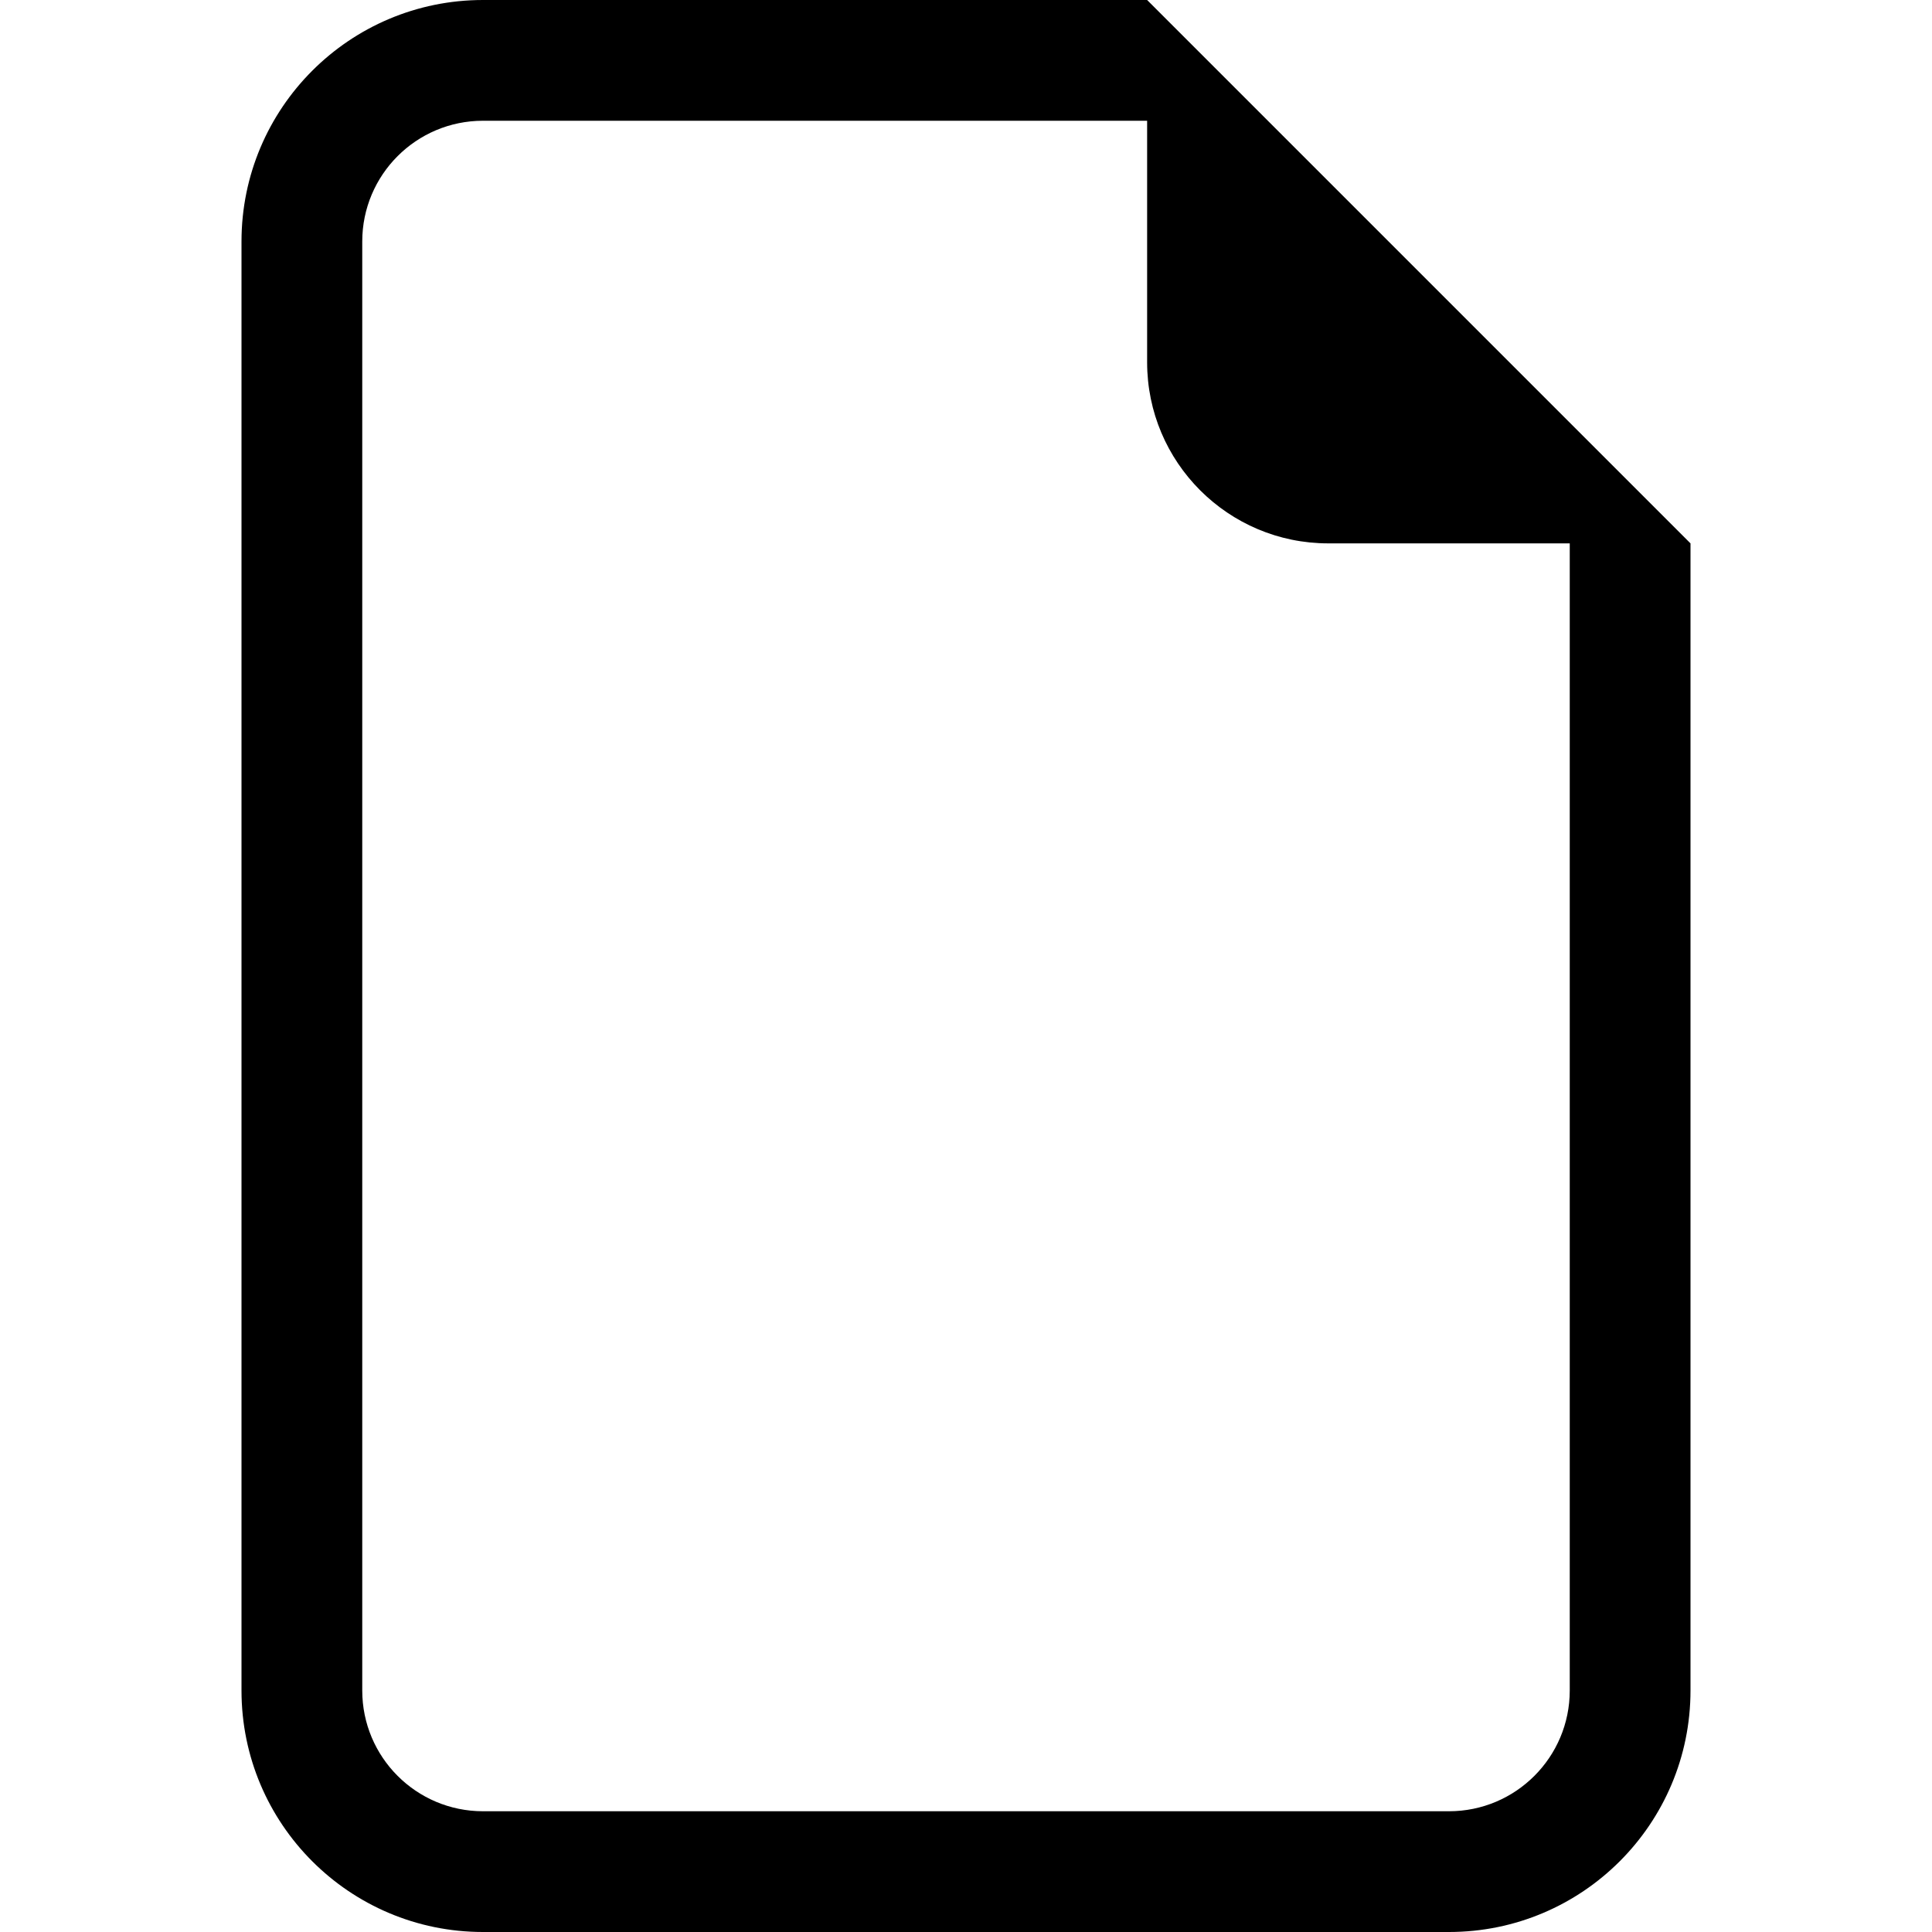
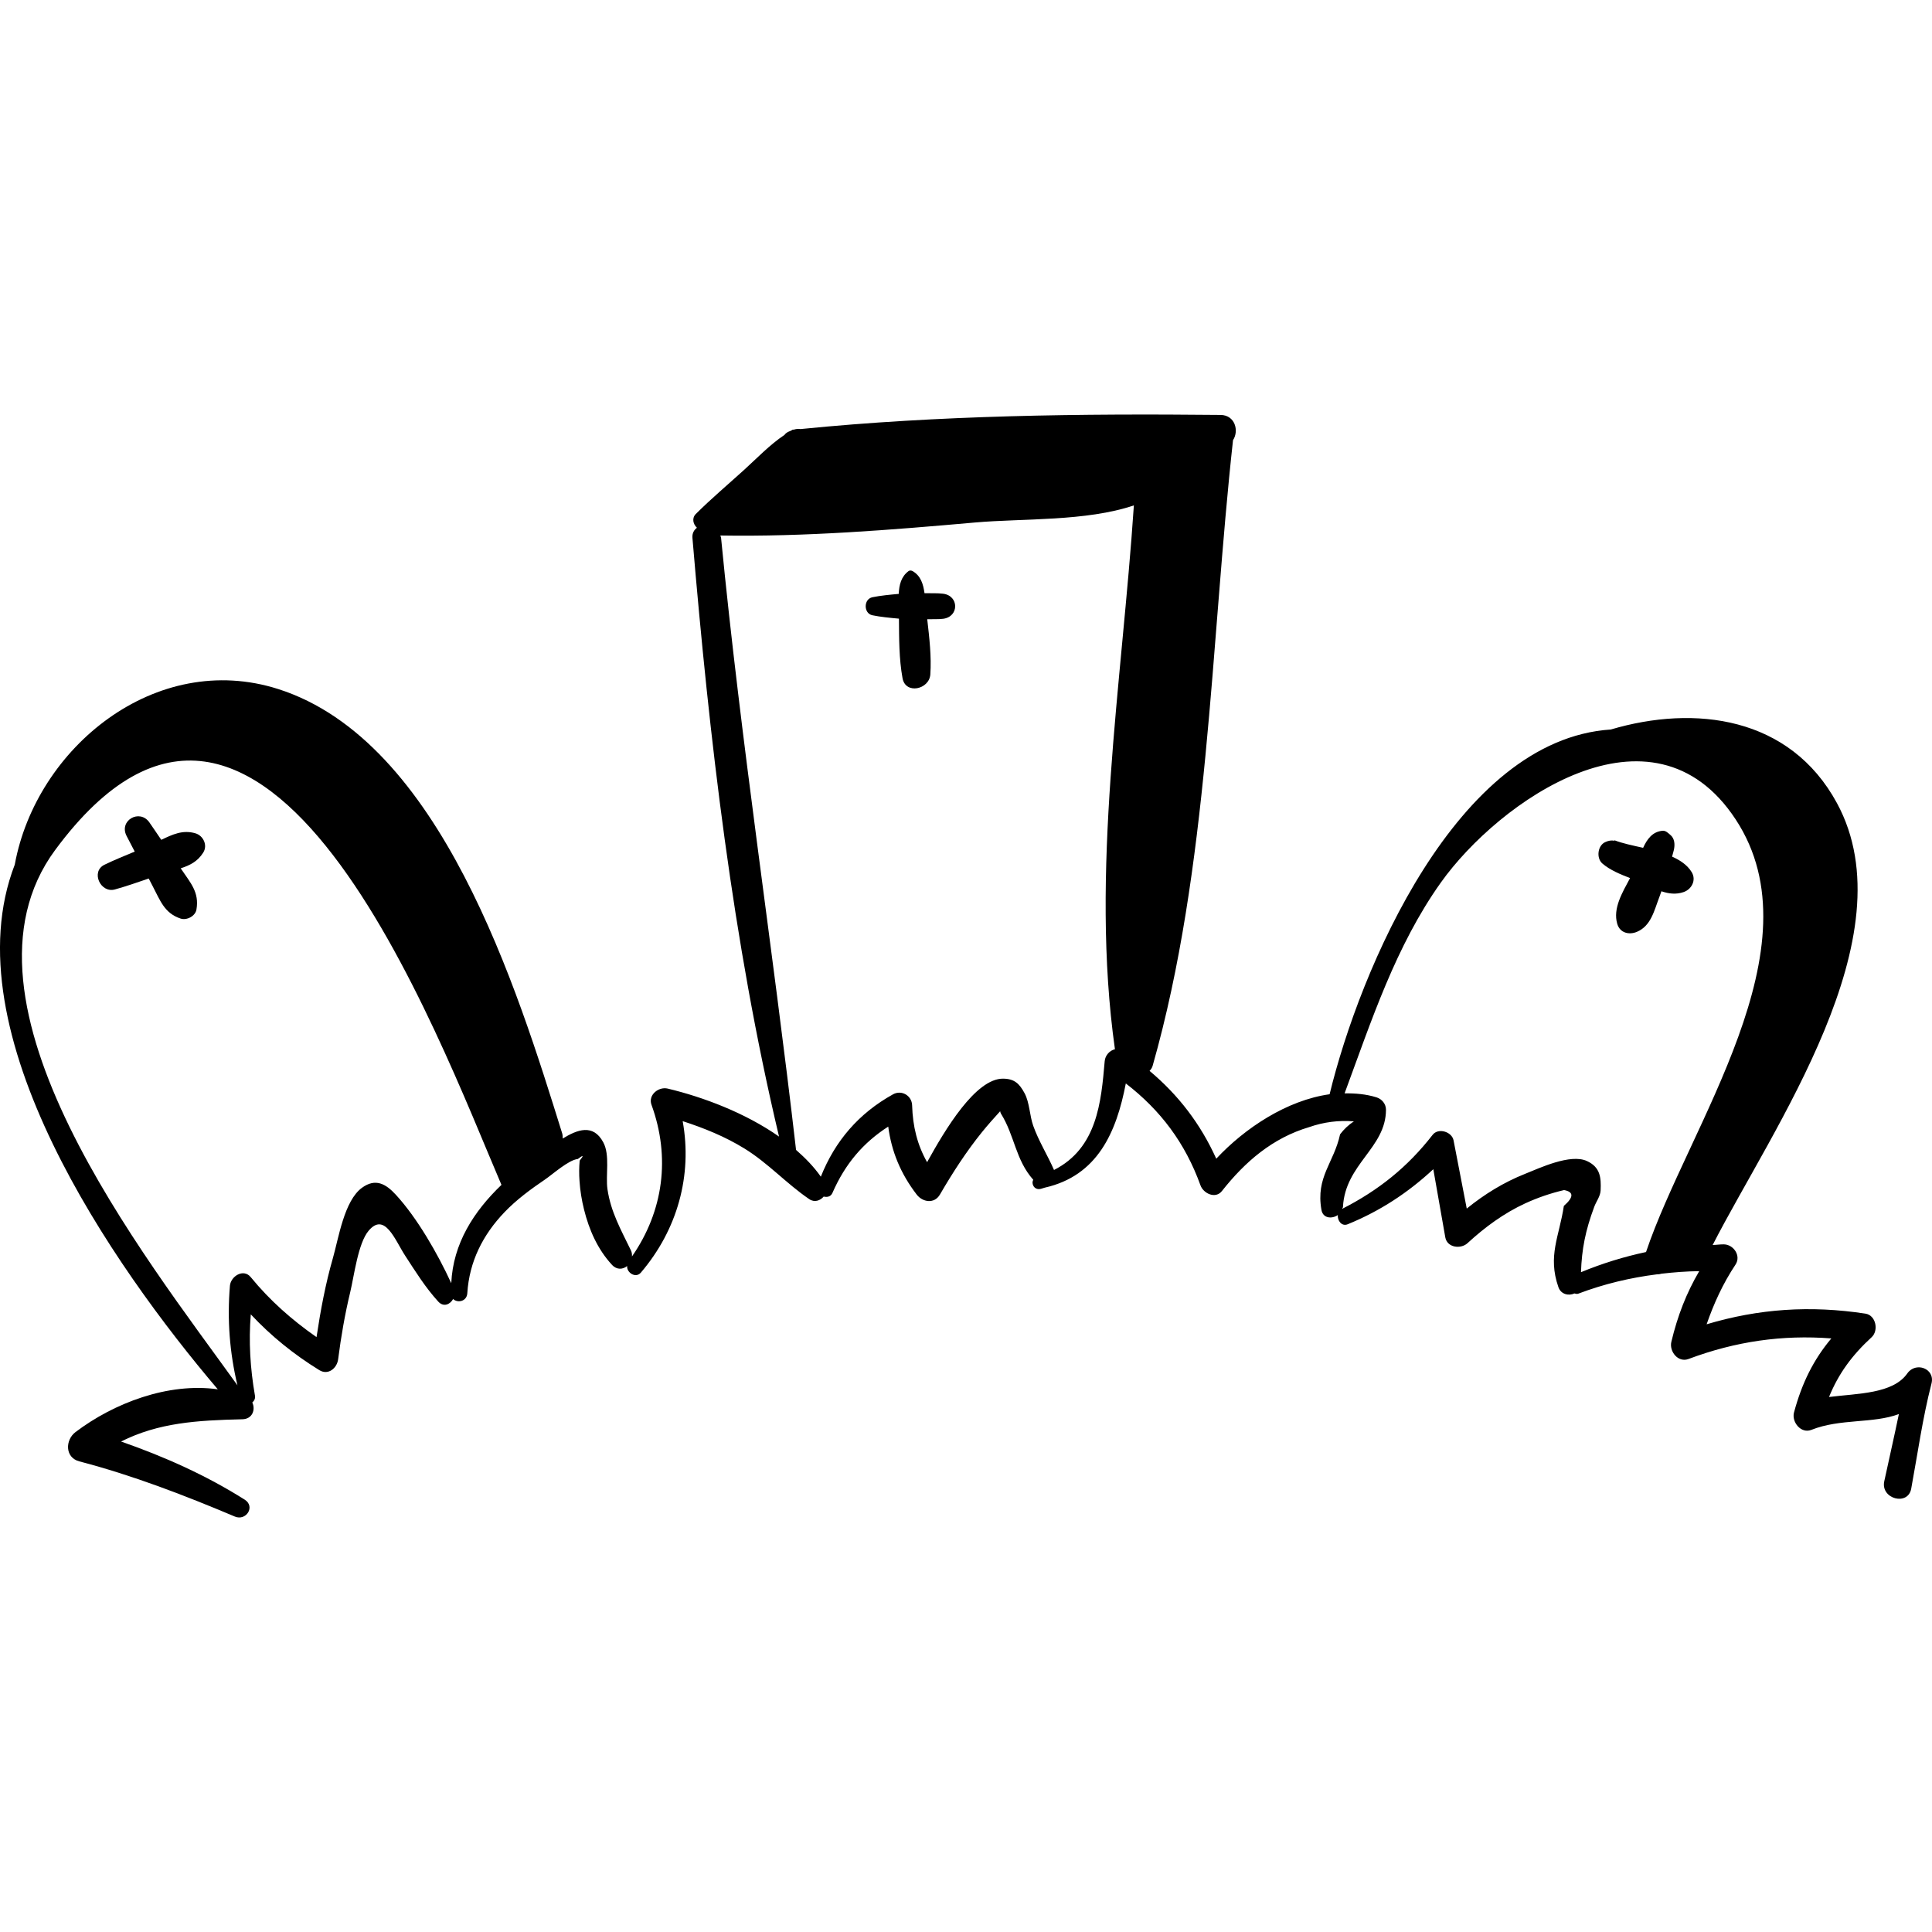
- <svg xmlns="http://www.w3.org/2000/svg" width="16" height="16" fill="currentColor" class="bi bi-file-earmark" viewBox="0 0 16 16">
-   <path d="M14 4.5V14a2 2 0 0 1-2 2H4a2 2 0 0 1-2-2V2a2 2 0 0 1 2-2h5.5L14 4.5zm-3 0A1.5 1.5 0 0 1 9.5 3V1H4a1 1 0 0 0-1 1v12a1 1 0 0 0 1 1h8a1 1 0 0 0 1-1V4.5h-2z" />
+ <svg xmlns="http://www.w3.org/2000/svg" width="16" height="16" fill="currentColor" class="bi bi-file-earmark" viewBox="0 0 255.345 255.345">
+   <path d="M252.086,181.513c-1.899,2.714-6.521,2.642-10.351,3.122c1.243-3.056,3.009-5.491,5.633-7.903   c0.955-0.878,0.57-2.901-0.822-3.114c-7.301-1.116-14.097-0.648-20.989,1.407c0.962-2.754,2.139-5.361,3.819-7.889   c0.769-1.156-0.254-2.653-1.534-2.674c-0.508-0.008-0.985,0.072-1.486,0.084c7.904-15.458,26.004-40.737,16.428-58.4   c-6.211-11.456-18.778-13.018-29.892-9.73c-20.41,1.338-33.185,31.834-37.163,48.207c-5.649,0.79-11.194,4.467-14.98,8.517   c-2.089-4.61-4.991-8.402-8.816-11.607c0.178-0.181,0.328-0.393,0.407-0.67c7.414-26.056,7.661-55.787,10.623-82.688   c0.813-1.225,0.285-3.314-1.644-3.334c-18.48-0.184-37.119,0.031-55.523,1.867c-0.265-0.055-0.555-0.021-0.855,0.069   c-0.049,0.005-0.098,0.007-0.147,0.012c-0.108,0.011-0.15,0.099-0.246,0.126c-0.013,0.007-0.024,0.006-0.037,0.013   c-0.013,0.008-0.025,0.018-0.039,0.026c-0.334,0.116-0.617,0.267-0.79,0.525c-1.955,1.305-3.659,3.105-5.382,4.665   c-2.114,1.914-4.304,3.765-6.326,5.775c-0.575,0.57-0.359,1.364,0.134,1.831c-0.37,0.293-0.645,0.707-0.59,1.356   c2.229,26.408,5.303,53.277,11.444,79.11c-4.456-3.123-9.987-5.211-14.714-6.342c-1.196-0.286-2.621,0.833-2.143,2.143   c2.528,6.938,1.584,14.05-2.58,20.046c0.016-0.266-0.009-0.538-0.14-0.808c-1.297-2.68-2.664-5.083-3.098-8.08   c-0.268-1.851,0.365-4.493-0.558-6.206c-1.341-2.491-3.44-1.664-5.357-0.493c-0.014-0.224,0.008-0.436-0.069-0.682   c-5.967-19.137-16.013-51.852-37.518-58.721c-16.201-5.174-31.998,7.732-34.834,23.203c-8.556,22.168,12.964,53.032,26.833,69.344   c-6.553-0.928-13.744,1.818-18.808,5.655c-1.366,1.035-1.413,3.366,0.505,3.868c7.056,1.847,13.84,4.457,20.553,7.292   c1.493,0.63,2.756-1.318,1.306-2.234c-5.147-3.25-10.637-5.688-16.34-7.681c4.966-2.493,10.035-2.8,16.037-2.941   c1.335-0.032,1.755-1.283,1.308-2.217c0.242-0.213,0.422-0.499,0.351-0.908c-0.633-3.646-0.839-7.154-0.55-10.741   c2.668,2.855,5.673,5.285,9.053,7.37c1.18,0.728,2.341-0.258,2.491-1.43c0.382-2.979,0.89-5.934,1.593-8.854   c0.52-2.158,1.034-6.483,2.44-8.142c2.134-2.517,3.486,1.24,4.809,3.274c1.391,2.138,2.67,4.202,4.385,6.09   c0.716,0.788,1.573,0.376,1.971-0.336c0.598,0.571,1.806,0.32,1.874-0.76c0.26-4.176,2.052-7.731,4.926-10.725   c1.591-1.657,3.449-3.024,5.344-4.309c1.024-0.695,3.102-2.582,4.335-2.712c0.749-0.574,0.831-0.504,0.247,0.211   c-0.081,0.896-0.088,1.792-0.022,2.689c0.081,1.274,0.291,2.55,0.599,3.786c0.672,2.702,1.803,5.263,3.7,7.312   c0.638,0.69,1.44,0.601,1.996,0.149c-0.083,0.865,1.129,1.673,1.812,0.873c4.838-5.67,6.826-12.854,5.528-20.022   c2.825,0.918,5.567,2.025,8.13,3.598c3.158,1.938,5.579,4.659,8.602,6.713c0.692,0.47,1.441,0.198,1.905-0.34   c0.451,0.106,0.933,0.025,1.155-0.482c1.68-3.843,4.062-6.637,7.376-8.768c0.43,3.277,1.629,6.208,3.761,8.983   c0.782,1.018,2.334,1.264,3.069,0c1.682-2.89,3.467-5.66,5.573-8.268c0.765-0.941,1.569-1.848,2.387-2.742   c0.047,0.118,0.021,0.155,0.111,0.319c1.831,2.943,1.901,6.07,4.267,8.741c-0.3,0.532,0.127,1.354,0.916,1.212   c0.221-0.04,0.391-0.127,0.603-0.175c0,0,0.003-0.001,0.004-0.001c6.971-1.574,9.469-7.311,10.708-13.772   c4.582,3.53,7.847,7.861,9.871,13.473c0.383,1.061,1.972,1.838,2.832,0.748c3.055-3.871,6.689-7.02,11.557-8.458   c1.903-0.663,3.865-0.914,5.885-0.754c-0.716,0.474-1.324,1.046-1.827,1.717c-0.815,3.788-3.229,5.607-2.462,9.983   c0.201,1.145,1.389,1.217,2.164,0.686c-0.069,0.715,0.503,1.542,1.304,1.216c4.291-1.749,7.999-4.188,11.317-7.277   c0.527,3.001,1.054,6.001,1.583,9.002c0.242,1.377,2.046,1.591,2.935,0.775c2.307-2.118,4.8-3.959,7.655-5.273   c1.647-0.753,3.351-1.336,5.109-1.746c1.302,0.242,1.292,0.94-0.029,2.094c-0.596,4.011-2.169,6.586-0.718,10.74   c0.336,0.961,1.364,1.176,2.115,0.829c0.162,0.021,0.307,0.105,0.489,0.036c3.451-1.306,6.896-2.114,10.406-2.561   c0.212,0.006,0.418-0.025,0.622-0.086c1.642-0.187,3.294-0.317,4.979-0.336c-1.704,2.905-2.863,5.901-3.686,9.343   c-0.3,1.256,0.882,2.785,2.267,2.267c6.23-2.332,12.389-3.214,18.878-2.72c-2.366,2.825-3.886,5.892-4.934,9.786   c-0.338,1.257,0.925,2.848,2.299,2.3c3.803-1.515,8.129-0.805,11.562-2.087c-0.615,2.965-1.291,5.917-1.931,8.885   c-0.503,2.331,3.132,3.302,3.56,0.982c0.859-4.65,1.501-9.318,2.68-13.898C255.791,180.868,253.196,179.927,252.086,181.513z    M59.642,169.598c-1.791-3.908-4.524-8.657-7.337-11.707c-1.312-1.422-2.671-2.21-4.461-0.91c-2.358,1.714-3.099,6.694-3.839,9.27   c-0.99,3.442-1.641,6.943-2.17,10.472c-3.243-2.265-6.148-4.816-8.696-7.929c-0.97-1.185-2.646-0.104-2.75,1.139   c-0.376,4.487-0.039,8.831,0.994,13.158c-12.197-16.995-38.99-50.568-24.098-70.742c27.731-37.563,50.554,24.597,58.991,44.25   C62.623,160.105,59.879,164.343,59.642,169.598z M147.357,138.674c-0.705,0.166-1.288,0.809-1.354,1.58   c-0.469,5.423-0.997,11.484-6.697,14.377c-0.863-1.976-2.026-3.813-2.752-5.852c-0.471-1.325-0.478-3.062-1.14-4.292   c-0.685-1.272-1.34-1.903-2.816-1.925c-3.662-0.055-7.709,6.774-10.067,11.04c-1.294-2.293-1.896-4.712-1.98-7.519   c-0.038-1.282-1.394-2.078-2.526-1.449c-4.539,2.52-7.659,6.165-9.539,10.883c-0.904-1.294-2.037-2.455-3.275-3.538   c-3.112-26.994-7.278-53.808-9.908-80.872c-0.012-0.126-0.07-0.219-0.1-0.332c11.227,0.187,22.506-0.731,33.68-1.72   c6.209-0.55,14.675-0.122,20.976-2.259C148.295,90.286,144.052,115.295,147.357,138.674z M217.55,165.476   c-2.906,0.618-5.757,1.493-8.598,2.665c0.107-3.054,0.58-5.491,1.753-8.642c0.268-0.721,0.807-1.381,0.843-2.177   c0.076-1.717-0.049-3.062-1.814-3.875c-2.186-1.007-6.29,0.948-8.149,1.687c-2.868,1.14-5.392,2.706-7.731,4.598   c-0.58-3.006-1.159-6.013-1.743-9.018c-0.222-1.14-2.014-1.695-2.764-0.73c-3.321,4.277-7.16,7.343-11.972,9.793   c0.026-0.095,0.113-0.153,0.119-0.259c0.296-5.693,5.669-7.772,5.686-12.843c0.003-0.768-0.535-1.421-1.252-1.644   c-1.383-0.429-2.799-0.544-4.219-0.525c3.551-9.599,6.753-19.488,12.736-27.882c7.613-10.68,27.917-25.121,38.955-8.32   C240.539,125.26,223.132,148.852,217.55,165.476z" />
+   <path d="M26.865,112.676c0.606-0.965,0.006-2.231-1.033-2.539c-1.685-0.499-3.05,0.16-4.517,0.86   c-0.524-0.765-1.036-1.538-1.568-2.298c-1.286-1.84-4.052-0.264-3.025,1.768c0.353,0.7,0.724,1.389,1.084,2.085   c-1.341,0.561-2.692,1.102-3.998,1.737c-1.846,0.898-0.542,3.796,1.377,3.266c1.508-0.416,2.986-0.941,4.47-1.444   c0.165,0.312,0.323,0.627,0.488,0.939c1.022,1.93,1.556,3.634,3.724,4.353c0.812,0.27,1.947-0.314,2.097-1.191   c0.393-2.294-0.783-3.517-2.031-5.377c-0.016-0.024-0.033-0.048-0.05-0.073C25.062,114.377,26.105,113.887,26.865,112.676z" />
+   <path d="M124.645,78.469c-0.766-0.096-1.629-0.049-2.456-0.067c-0.16-1.186-0.492-2.308-1.583-2.926   c-0.148-0.084-0.376-0.108-0.522,0c-0.991,0.732-1.246,1.843-1.302,3.016c-1.194,0.11-2.403,0.221-3.483,0.444   c-1.177,0.243-1.178,2.138,0,2.381c1.09,0.225,2.308,0.338,3.512,0.448c0.019,2.62,0.006,5.311,0.474,7.874   c0.399,2.184,3.535,1.488,3.672-0.497c0.164-2.386-0.133-4.883-0.408-7.301c0.701-0.024,1.442,0.025,2.096-0.057   C126.771,81.519,126.776,78.736,124.645,78.469z" />
+   <path d="M223.59,115.276c-0.571-0.943-1.51-1.573-2.597-2.058c0.082-0.352,0.203-0.695,0.267-1.051   c0.111-0.621,0.05-1.36-0.477-1.803c-0.29-0.244-0.617-0.601-1.039-0.566c-1.337,0.112-2.05,1.096-2.578,2.254   c-1.377-0.308-2.724-0.583-3.786-0.996c-0.003,0.019-0.005,0.039-0.009,0.058c-0.426-0.075-0.775-0.014-1.219,0.187   c-1.014,0.46-1.195,2.13-0.365,2.834c1.038,0.881,2.351,1.411,3.653,1.917c-1.026,1.92-2.288,4.001-1.697,6.042   c0.351,1.212,1.561,1.503,2.608,1.061c1.867-0.788,2.278-2.827,2.959-4.595c0.097-0.252,0.178-0.511,0.273-0.764   c0.949,0.321,1.917,0.457,2.939,0.104C223.586,117.533,224.219,116.318,223.59,115.276z" />
</svg>
